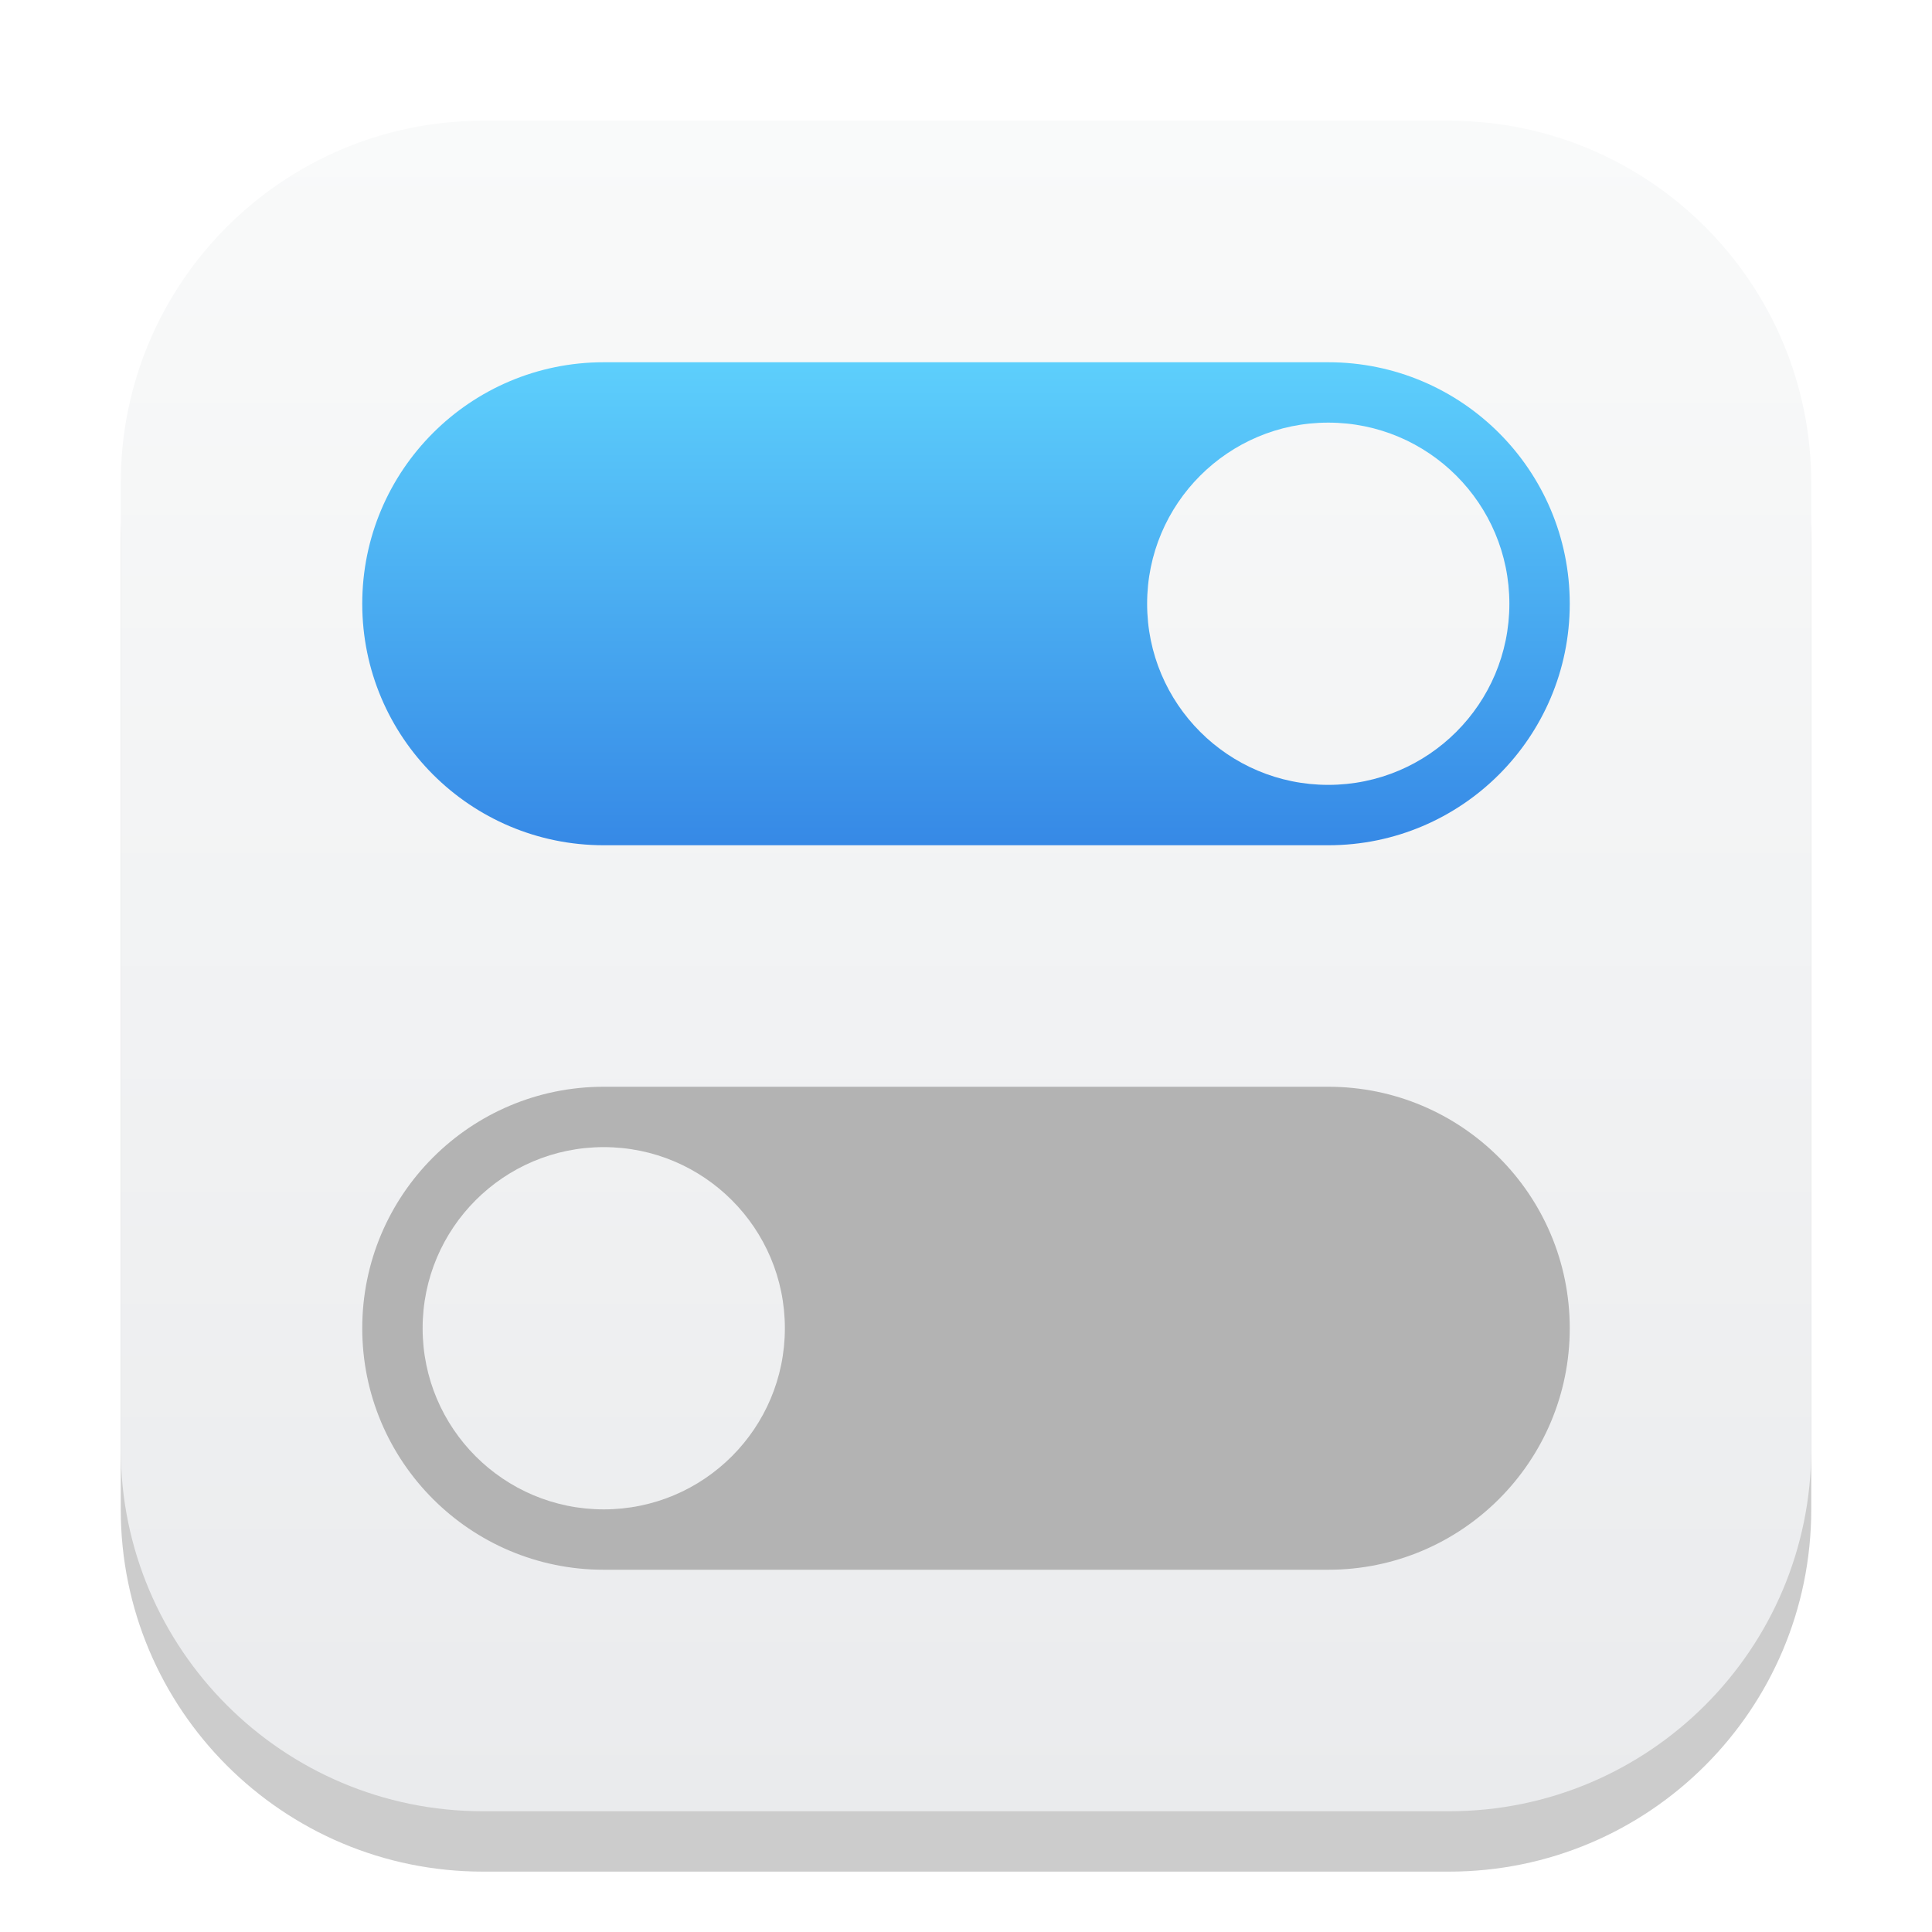
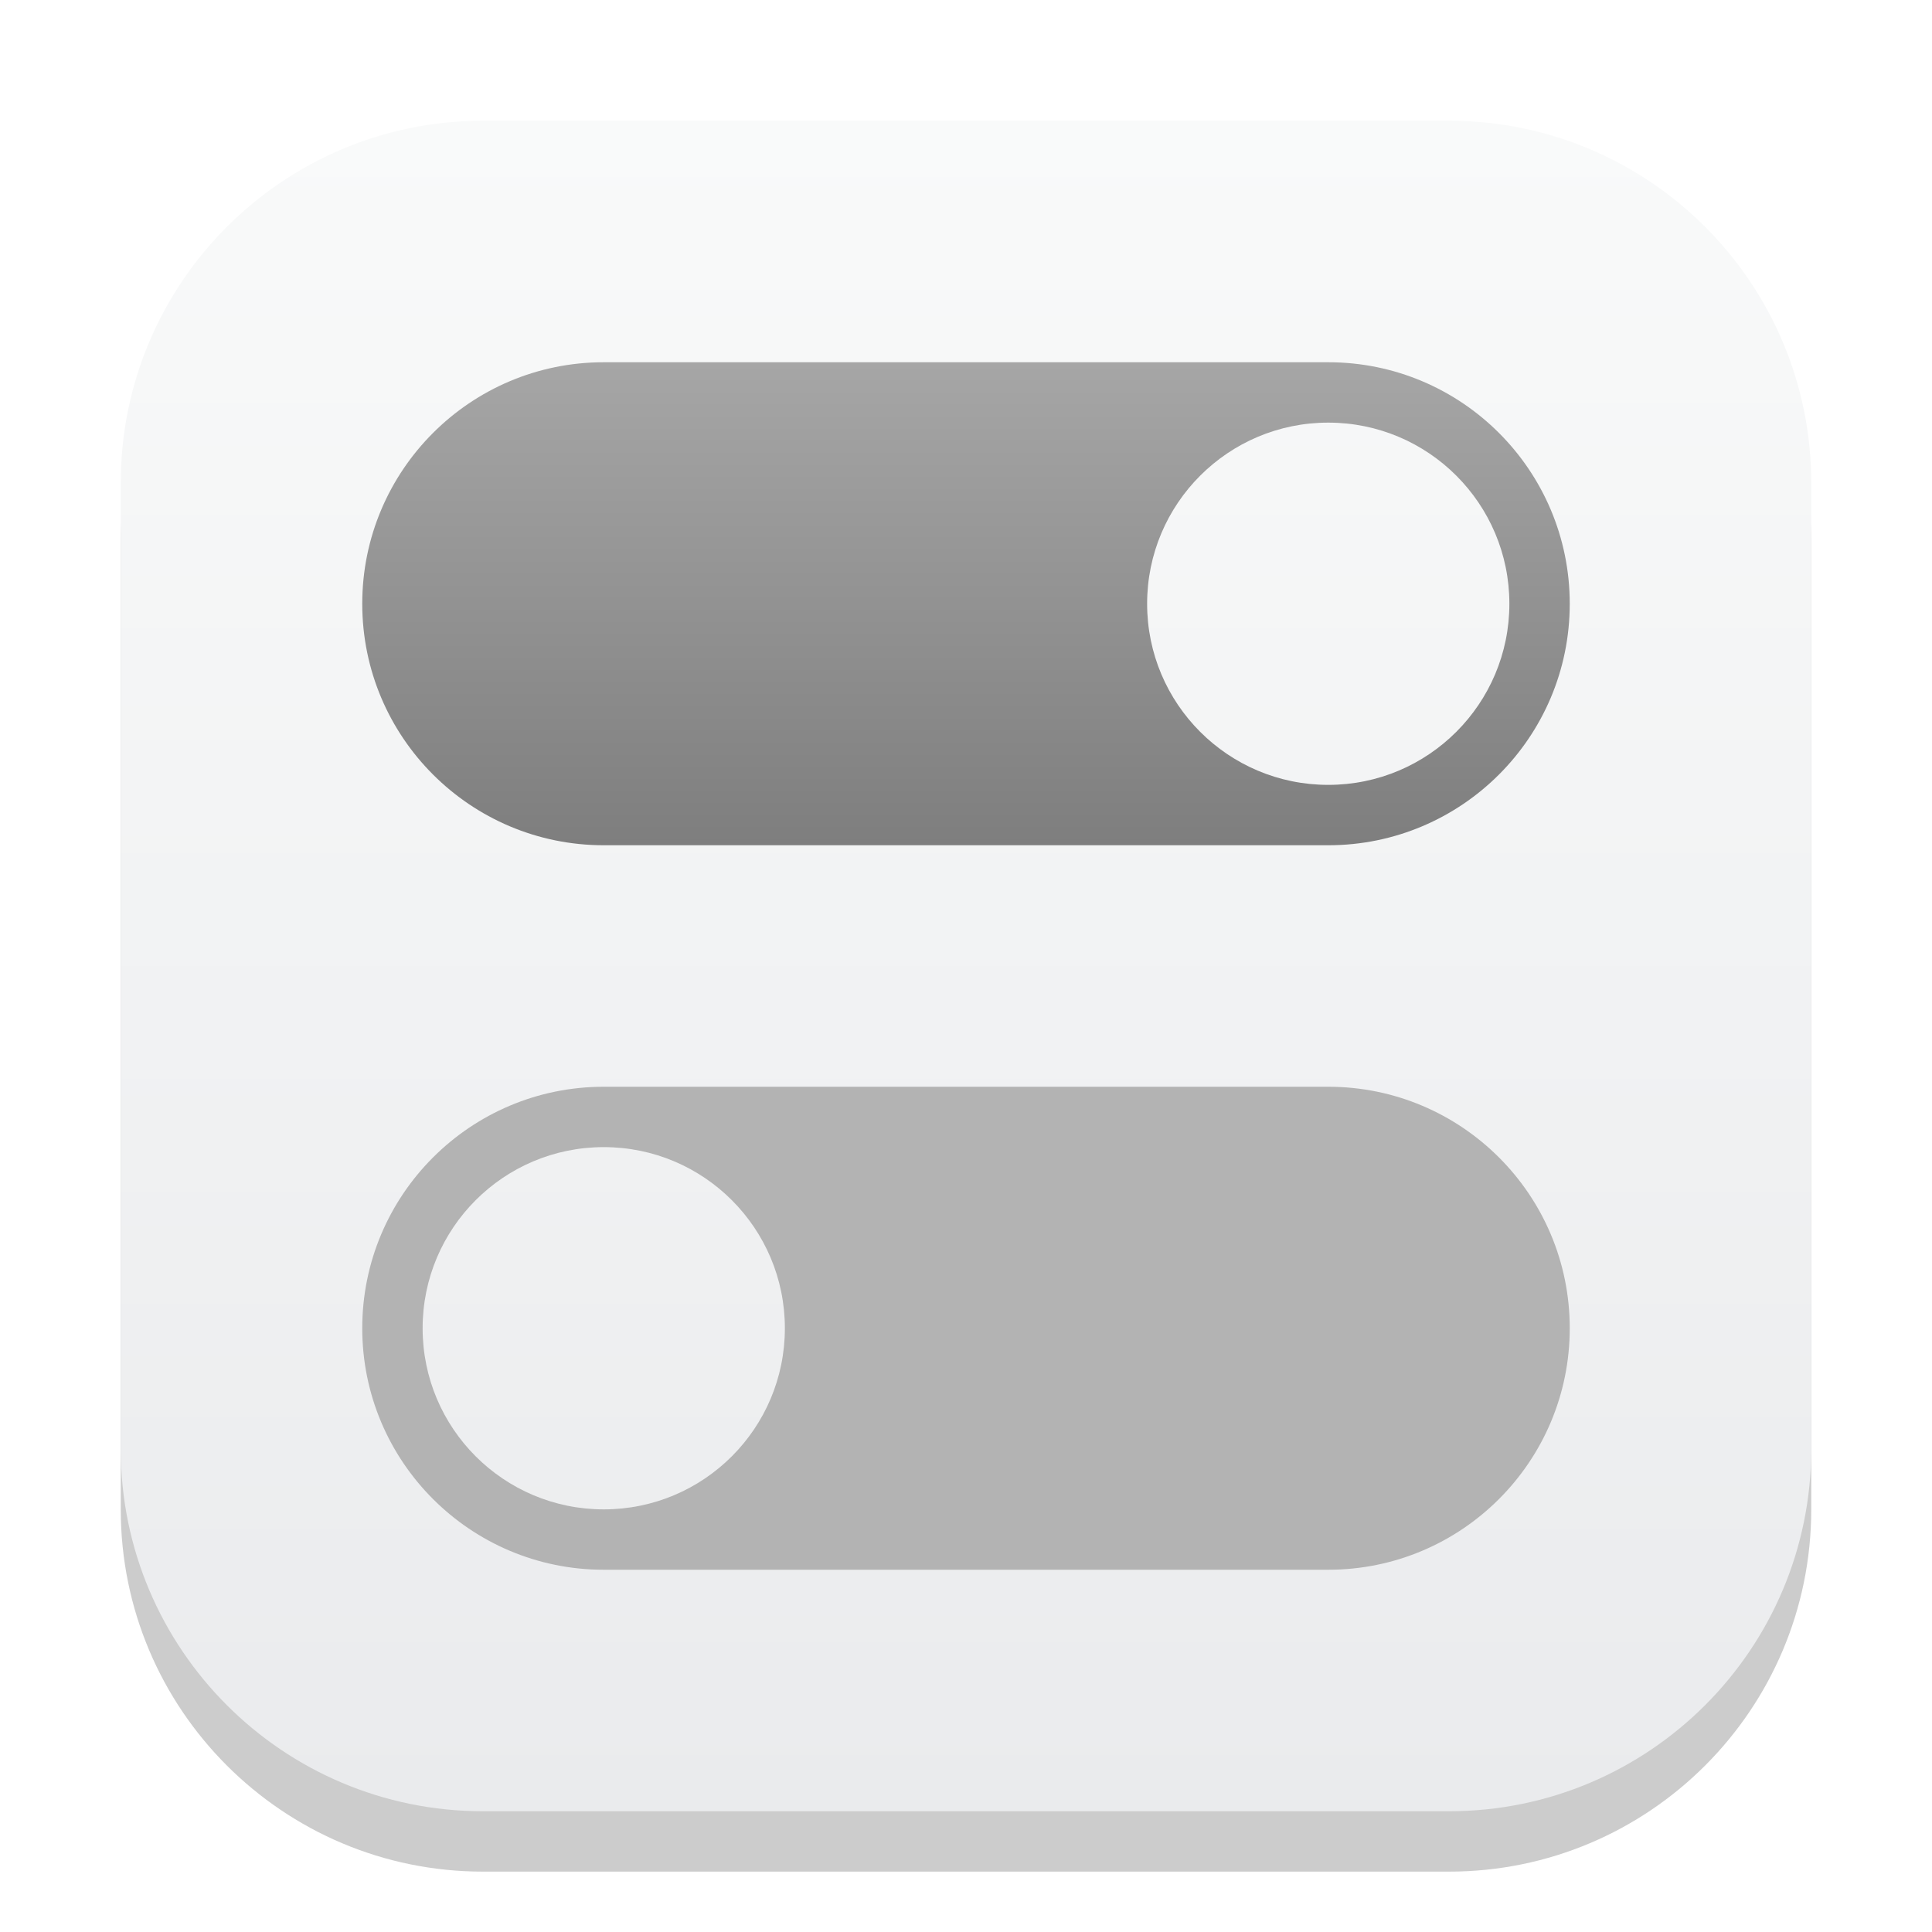
<svg xmlns="http://www.w3.org/2000/svg" xmlns:xlink="http://www.w3.org/1999/xlink" width="32" height="32" viewBox="0 0 32 32" version="1.1" id="svg1">
  <defs id="defs1">
    <linearGradient id="linearGradient1606">
      <stop style="stop-color:#eaebed;stop-opacity:1;" offset="0" id="stop1602" />
      <stop style="stop-color:#f9fafa;stop-opacity:1;" offset="1" id="stop1604" />
    </linearGradient>
    <linearGradient xlink:href="#linearGradient1606" id="linearGradient4" x1="16" y1="30" x2="16" y2="2" gradientUnits="userSpaceOnUse" />
-     <linearGradient xlink:href="#linearGradient21236" id="linearGradient2973" x1="33" y1="30" x2="33" y2="14" gradientUnits="userSpaceOnUse" gradientTransform="matrix(0.5,0,0,0.5,-0.4999998,-0.9999998)" />
-     <linearGradient id="linearGradient21236">
-       <stop style="stop-color:#3689e6;stop-opacity:1;" offset="0" id="stop21232" />
-       <stop style="stop-color:#5dcffc;stop-opacity:1;" offset="1" id="stop21234" />
+     <linearGradient xlink:href="#linearGradient3147" id="linearGradient2973" x1="33" y1="30" x2="33" y2="14" gradientUnits="userSpaceOnUse" gradientTransform="matrix(0.5,0,0,0.5,-0.4999998,-0.9999998)" />
+     <linearGradient xlink:href="#linearGradient1606" id="linearGradient3043" x1="31" y1="61" x2="31" y2="5" gradientUnits="userSpaceOnUse" gradientTransform="matrix(0.5,0,0,0.5,0.5000001,-0.5000001)" />
+     <linearGradient id="linearGradient3147">
+       <stop style="stop-color:#7e7e7e;stop-opacity:1;" offset="0" id="stop3143" />
+       <stop style="stop-color:#a6a6a6;stop-opacity:1;" offset="1" id="stop3145" />
    </linearGradient>
-     <linearGradient xlink:href="#linearGradient1606" id="linearGradient3043" x1="31" y1="61" x2="31" y2="5" gradientUnits="userSpaceOnUse" gradientTransform="matrix(0.5,0,0,0.5,0.5000001,-0.5000001)" />
  </defs>
  <rect style="fill:#000000;stroke-width:1.75;opacity:0.2" id="rect1" width="28" height="28" x="2" y="3" ry="6" />
  <rect style="fill:url(#linearGradient4)" id="rect2" width="28" height="28" x="2" y="2" ry="6" />
  <rect style="fill:url(#linearGradient2973);fill-opacity:1;stroke-width:1.5;stroke-linecap:round;stroke-linejoin:round" id="rect743" width="20" height="8" x="6" y="6" ry="4" />
  <rect style="fill:#b3b3b3;fill-opacity:1;stroke-width:1.5;stroke-linecap:round;stroke-linejoin:round" id="rect745" width="20" height="8" x="6" y="18" ry="4" />
  <path id="path3002" style="fill:url(#linearGradient3043);fill-opacity:1;stroke-width:2;stroke-linecap:round;stroke-linejoin:round" d="M 22,7 C 20.343,7 19,8.343 19,10 c 0,1.657 1.343,3 3,3 C 23.657,13 25,11.657 25,10 25,8.343 23.657,7 22,7 Z M 10,19 C 8.343,19 7,20.343 7,22 7,23.657 8.343,25 10,25 11.657,25 13,23.657 13,22 13,20.343 11.657,19 10,19 Z" />
</svg>
